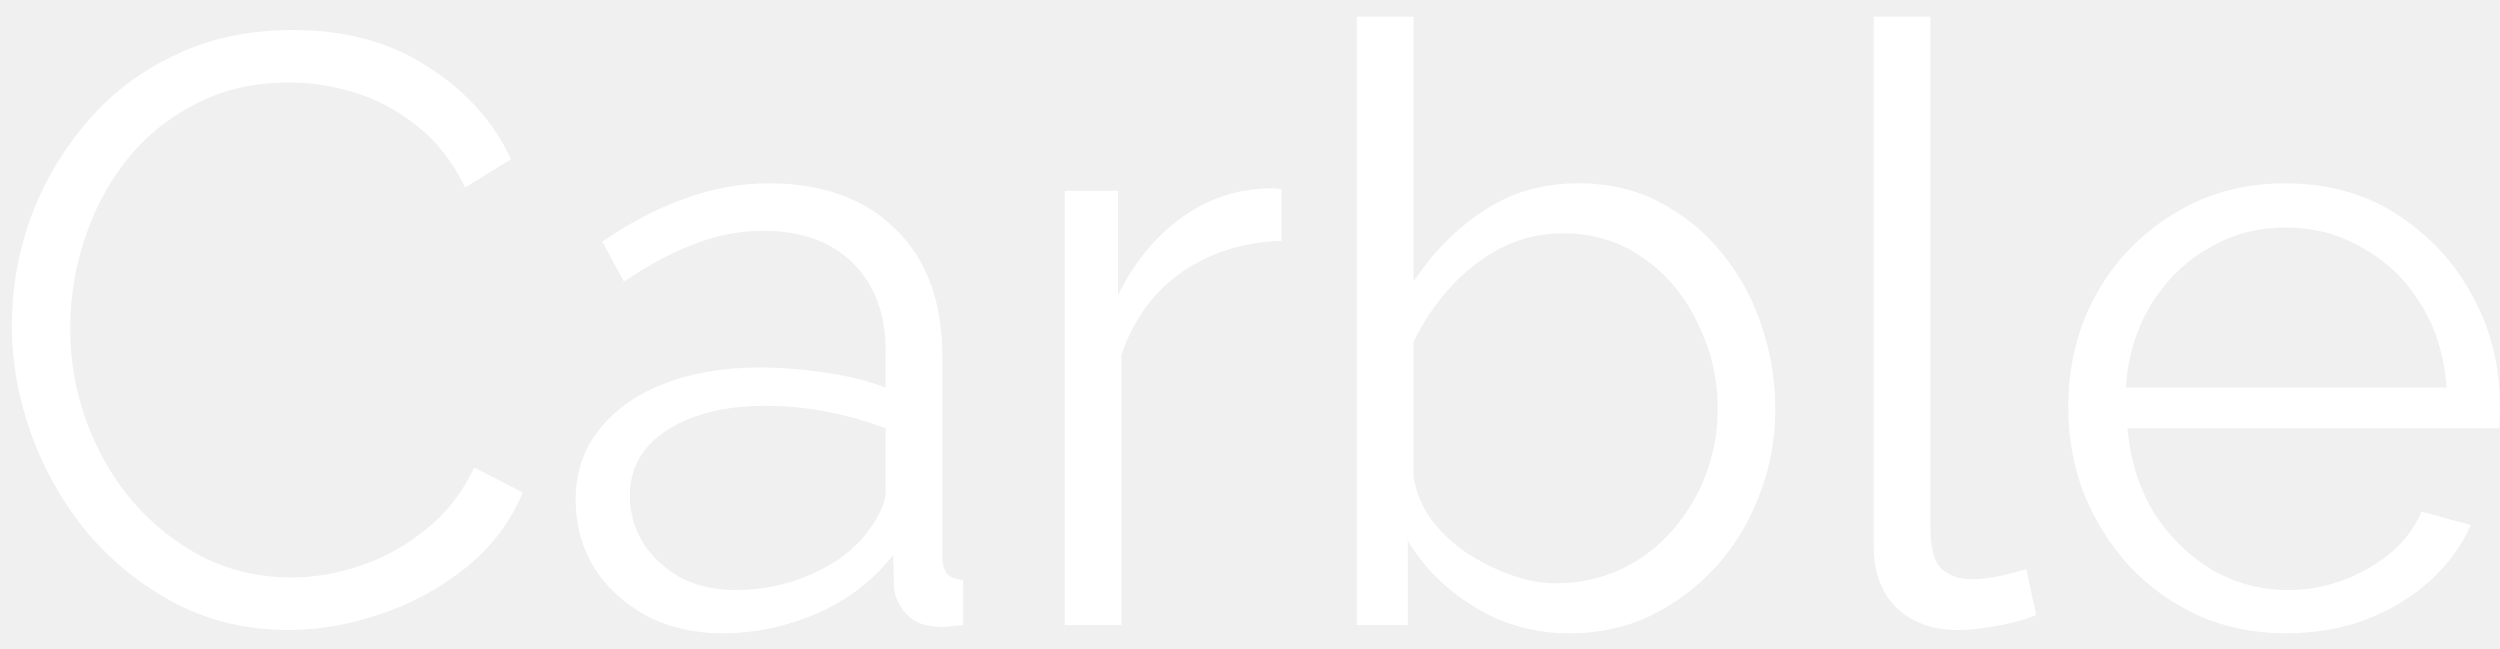
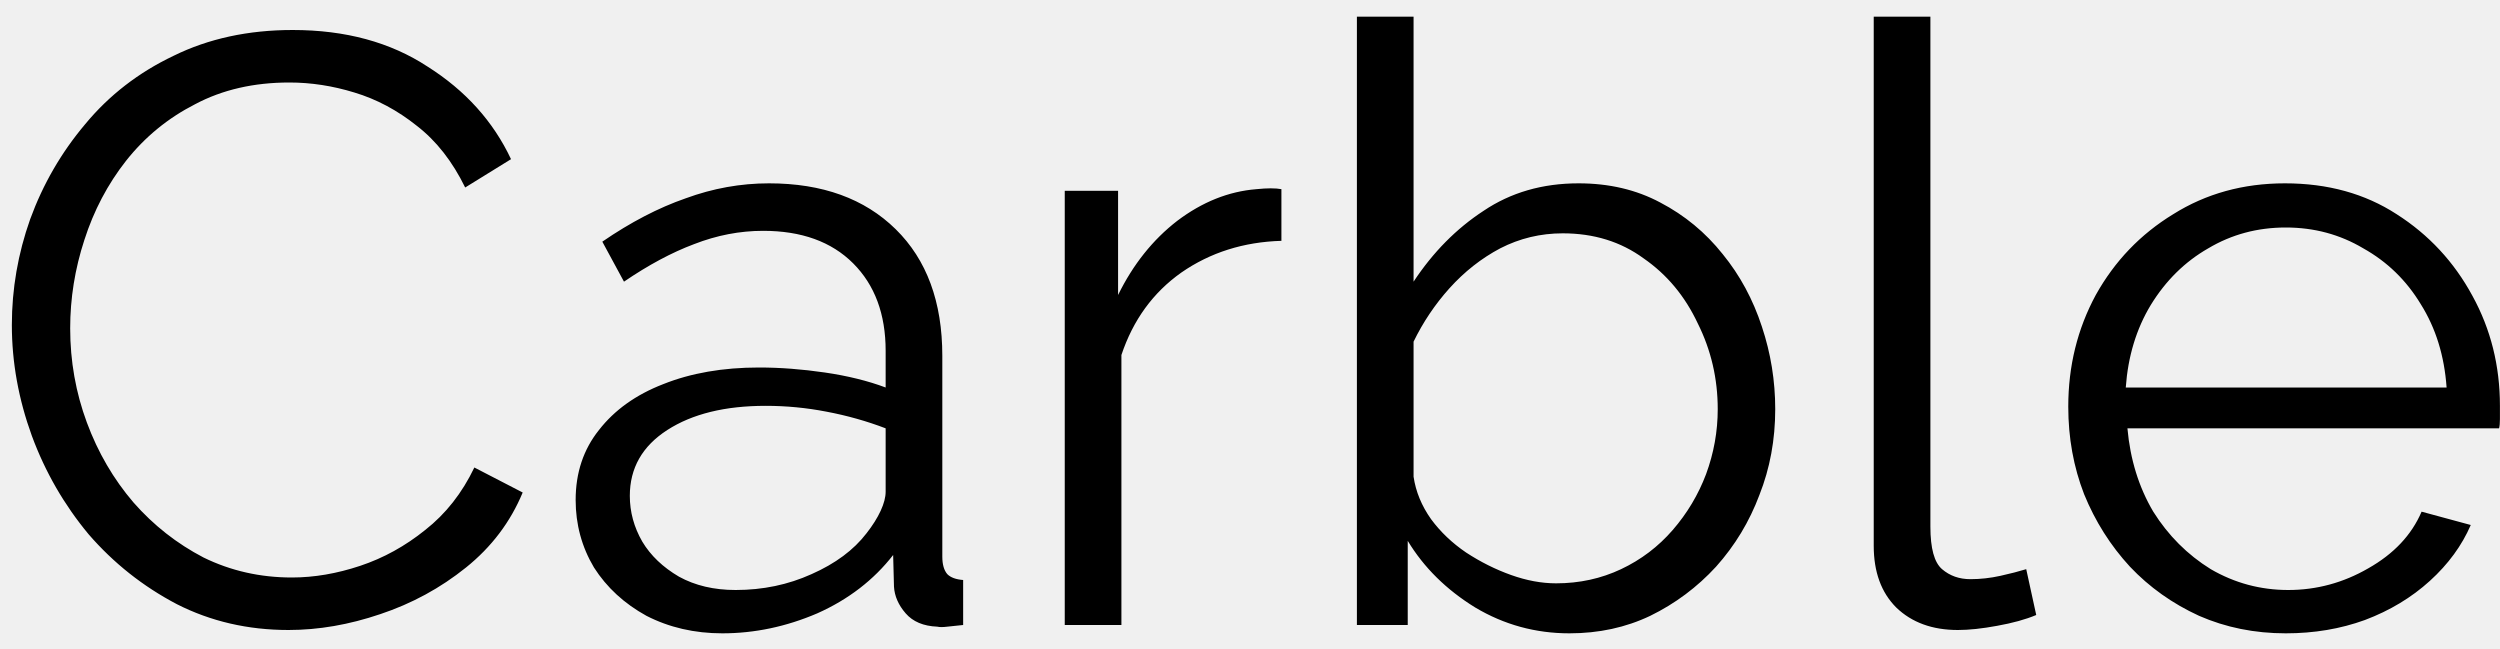
- <svg xmlns="http://www.w3.org/2000/svg" width="108" height="28" viewBox="0 0 108 28" fill="none">
-   <path d="M0.512 14.04C0.512 12.48 0.776 10.956 1.304 9.468C1.856 7.956 2.648 6.588 3.68 5.364C4.712 4.116 5.984 3.132 7.496 2.412C9.008 1.668 10.724 1.296 12.644 1.296C14.924 1.296 16.868 1.824 18.476 2.88C20.108 3.912 21.308 5.244 22.076 6.876L20.096 8.1C19.544 6.972 18.848 6.084 18.008 5.436C17.168 4.764 16.268 4.284 15.308 3.996C14.372 3.708 13.436 3.564 12.5 3.564C10.964 3.564 9.608 3.876 8.432 4.5C7.256 5.1 6.26 5.916 5.444 6.948C4.652 7.956 4.052 9.096 3.644 10.368C3.236 11.616 3.032 12.888 3.032 14.184C3.032 15.6 3.272 16.956 3.752 18.252C4.232 19.548 4.904 20.7 5.768 21.708C6.632 22.692 7.64 23.484 8.792 24.084C9.968 24.66 11.24 24.948 12.608 24.948C13.568 24.948 14.552 24.78 15.56 24.444C16.568 24.108 17.504 23.592 18.368 22.896C19.256 22.2 19.964 21.3 20.492 20.196L22.58 21.276C22.052 22.548 21.236 23.628 20.132 24.516C19.028 25.404 17.792 26.076 16.424 26.532C15.08 26.988 13.76 27.216 12.464 27.216C10.712 27.216 9.104 26.844 7.64 26.1C6.176 25.332 4.904 24.324 3.824 23.076C2.768 21.804 1.952 20.388 1.376 18.828C0.8 17.244 0.512 15.648 0.512 14.04ZM24.868 21.6C24.868 20.424 25.204 19.416 25.876 18.576C26.548 17.712 27.472 17.052 28.648 16.596C29.848 16.116 31.228 15.876 32.788 15.876C33.7 15.876 34.648 15.948 35.632 16.092C36.616 16.236 37.492 16.452 38.26 16.74V15.156C38.26 13.572 37.792 12.312 36.856 11.376C35.92 10.44 34.624 9.972 32.968 9.972C31.96 9.972 30.964 10.164 29.98 10.548C29.02 10.908 28.012 11.448 26.956 12.168L26.02 10.44C27.244 9.6 28.444 8.976 29.62 8.568C30.796 8.136 31.996 7.92 33.22 7.92C35.524 7.92 37.348 8.58 38.692 9.9C40.036 11.22 40.708 13.044 40.708 15.372V24.048C40.708 24.384 40.78 24.636 40.924 24.804C41.068 24.948 41.296 25.032 41.608 25.056V27C41.344 27.024 41.116 27.048 40.924 27.072C40.732 27.096 40.588 27.096 40.492 27.072C39.892 27.048 39.436 26.856 39.124 26.496C38.812 26.136 38.644 25.752 38.62 25.344L38.584 23.976C37.744 25.056 36.652 25.896 35.308 26.496C33.964 27.072 32.596 27.36 31.204 27.36C30.004 27.36 28.912 27.108 27.928 26.604C26.968 26.076 26.212 25.38 25.66 24.516C25.132 23.628 24.868 22.656 24.868 21.6ZM37.432 23.04C37.696 22.704 37.9 22.38 38.044 22.068C38.188 21.756 38.26 21.48 38.26 21.24V18.504C37.444 18.192 36.592 17.952 35.704 17.784C34.84 17.616 33.964 17.532 33.076 17.532C31.324 17.532 29.908 17.88 28.828 18.576C27.748 19.272 27.208 20.22 27.208 21.42C27.208 22.116 27.388 22.776 27.748 23.4C28.108 24 28.636 24.504 29.332 24.912C30.028 25.296 30.844 25.488 31.78 25.488C32.956 25.488 34.048 25.26 35.056 24.804C36.088 24.348 36.88 23.76 37.432 23.04ZM55.357 10.404C53.725 10.452 52.285 10.908 51.037 11.772C49.813 12.636 48.949 13.824 48.445 15.336V27H45.997V8.244H48.301V12.744C48.949 11.424 49.801 10.356 50.857 9.54C51.937 8.724 53.077 8.268 54.277 8.172C54.517 8.148 54.721 8.136 54.889 8.136C55.081 8.136 55.237 8.148 55.357 8.172V10.404ZM67.798 27.36C66.334 27.36 64.978 26.988 63.73 26.244C62.482 25.476 61.51 24.516 60.814 23.364V27H58.618V0.72H61.066V12.168C61.906 10.896 62.914 9.876 64.09 9.108C65.266 8.316 66.634 7.92 68.194 7.92C69.514 7.92 70.69 8.196 71.722 8.748C72.778 9.3 73.678 10.044 74.422 10.98C75.166 11.892 75.73 12.936 76.114 14.112C76.498 15.264 76.69 16.452 76.69 17.676C76.69 18.996 76.462 20.232 76.006 21.384C75.574 22.536 74.95 23.568 74.134 24.48C73.318 25.368 72.37 26.076 71.29 26.604C70.234 27.108 69.07 27.36 67.798 27.36ZM67.222 25.2C68.23 25.2 69.166 24.996 70.03 24.588C70.894 24.18 71.638 23.616 72.262 22.896C72.886 22.176 73.366 21.372 73.702 20.484C74.038 19.572 74.206 18.636 74.206 17.676C74.206 16.356 73.918 15.12 73.342 13.968C72.79 12.792 72.01 11.856 71.002 11.16C70.018 10.44 68.854 10.08 67.51 10.08C66.55 10.08 65.65 10.296 64.81 10.728C63.994 11.16 63.262 11.736 62.614 12.456C61.99 13.152 61.474 13.92 61.066 14.76V20.592C61.162 21.24 61.414 21.852 61.822 22.428C62.23 22.98 62.734 23.46 63.334 23.868C63.958 24.276 64.606 24.6 65.278 24.84C65.95 25.08 66.598 25.2 67.222 25.2ZM80.945 0.72H83.393V22.752C83.393 23.688 83.561 24.3 83.897 24.588C84.233 24.876 84.641 25.02 85.121 25.02C85.553 25.02 85.985 24.972 86.417 24.876C86.849 24.78 87.221 24.684 87.533 24.588L87.965 26.568C87.509 26.76 86.945 26.916 86.273 27.036C85.625 27.156 85.061 27.216 84.581 27.216C83.477 27.216 82.589 26.892 81.917 26.244C81.269 25.596 80.945 24.708 80.945 23.58V0.72ZM98.745 27.36C97.401 27.36 96.153 27.108 95.001 26.604C93.849 26.076 92.853 25.368 92.013 24.48C91.173 23.568 90.513 22.524 90.033 21.348C89.577 20.172 89.349 18.912 89.349 17.568C89.349 15.816 89.745 14.208 90.537 12.744C91.353 11.28 92.469 10.116 93.885 9.252C95.301 8.364 96.909 7.92 98.709 7.92C100.557 7.92 102.165 8.364 103.533 9.252C104.925 10.14 106.017 11.316 106.809 12.78C107.601 14.22 107.997 15.804 107.997 17.532C107.997 17.724 107.997 17.916 107.997 18.108C107.997 18.276 107.985 18.408 107.961 18.504H91.905C92.025 19.848 92.397 21.048 93.021 22.104C93.669 23.136 94.497 23.964 95.505 24.588C96.537 25.188 97.653 25.488 98.853 25.488C100.077 25.488 101.229 25.176 102.309 24.552C103.413 23.928 104.181 23.112 104.613 22.104L106.737 22.68C106.353 23.568 105.765 24.372 104.973 25.092C104.181 25.812 103.245 26.376 102.165 26.784C101.109 27.168 99.969 27.36 98.745 27.36ZM91.833 16.74H105.693C105.597 15.372 105.225 14.172 104.577 13.14C103.953 12.108 103.125 11.304 102.093 10.728C101.085 10.128 99.969 9.828 98.745 9.828C97.521 9.828 96.405 10.128 95.397 10.728C94.389 11.304 93.561 12.12 92.913 13.176C92.289 14.208 91.929 15.396 91.833 16.74Z" fill="white" />
+ <svg xmlns="http://www.w3.org/2000/svg" width="108" height="28" viewBox="0 0 108 28">
+   <path d="M0.512 14.04C0.512 12.48 0.776 10.956 1.304 9.468C1.856 7.956 2.648 6.588 3.68 5.364C4.712 4.116 5.984 3.132 7.496 2.412C9.008 1.668 10.724 1.296 12.644 1.296C14.924 1.296 16.868 1.824 18.476 2.88C20.108 3.912 21.308 5.244 22.076 6.876L20.096 8.1C19.544 6.972 18.848 6.084 18.008 5.436C17.168 4.764 16.268 4.284 15.308 3.996C14.372 3.708 13.436 3.564 12.5 3.564C10.964 3.564 9.608 3.876 8.432 4.5C7.256 5.1 6.26 5.916 5.444 6.948C4.652 7.956 4.052 9.096 3.644 10.368C3.236 11.616 3.032 12.888 3.032 14.184C3.032 15.6 3.272 16.956 3.752 18.252C4.232 19.548 4.904 20.7 5.768 21.708C6.632 22.692 7.64 23.484 8.792 24.084C9.968 24.66 11.24 24.948 12.608 24.948C13.568 24.948 14.552 24.78 15.56 24.444C16.568 24.108 17.504 23.592 18.368 22.896C19.256 22.2 19.964 21.3 20.492 20.196L22.58 21.276C22.052 22.548 21.236 23.628 20.132 24.516C19.028 25.404 17.792 26.076 16.424 26.532C15.08 26.988 13.76 27.216 12.464 27.216C10.712 27.216 9.104 26.844 7.64 26.1C6.176 25.332 4.904 24.324 3.824 23.076C2.768 21.804 1.952 20.388 1.376 18.828C0.8 17.244 0.512 15.648 0.512 14.04ZM24.868 21.6C24.868 20.424 25.204 19.416 25.876 18.576C26.548 17.712 27.472 17.052 28.648 16.596C29.848 16.116 31.228 15.876 32.788 15.876C33.7 15.876 34.648 15.948 35.632 16.092C36.616 16.236 37.492 16.452 38.26 16.74V15.156C38.26 13.572 37.792 12.312 36.856 11.376C35.92 10.44 34.624 9.972 32.968 9.972C31.96 9.972 30.964 10.164 29.98 10.548C29.02 10.908 28.012 11.448 26.956 12.168L26.02 10.44C27.244 9.6 28.444 8.976 29.62 8.568C30.796 8.136 31.996 7.92 33.22 7.92C35.524 7.92 37.348 8.58 38.692 9.9C40.036 11.22 40.708 13.044 40.708 15.372V24.048C40.708 24.384 40.78 24.636 40.924 24.804C41.068 24.948 41.296 25.032 41.608 25.056V27C41.344 27.024 41.116 27.048 40.924 27.072C40.732 27.096 40.588 27.096 40.492 27.072C39.892 27.048 39.436 26.856 39.124 26.496C38.812 26.136 38.644 25.752 38.62 25.344L38.584 23.976C37.744 25.056 36.652 25.896 35.308 26.496C33.964 27.072 32.596 27.36 31.204 27.36C30.004 27.36 28.912 27.108 27.928 26.604C26.968 26.076 26.212 25.38 25.66 24.516C25.132 23.628 24.868 22.656 24.868 21.6ZM37.432 23.04C37.696 22.704 37.9 22.38 38.044 22.068C38.188 21.756 38.26 21.48 38.26 21.24V18.504C37.444 18.192 36.592 17.952 35.704 17.784C34.84 17.616 33.964 17.532 33.076 17.532C31.324 17.532 29.908 17.88 28.828 18.576C27.748 19.272 27.208 20.22 27.208 21.42C27.208 22.116 27.388 22.776 27.748 23.4C28.108 24 28.636 24.504 29.332 24.912C30.028 25.296 30.844 25.488 31.78 25.488C32.956 25.488 34.048 25.26 35.056 24.804C36.088 24.348 36.88 23.76 37.432 23.04ZM55.357 10.404C53.725 10.452 52.285 10.908 51.037 11.772C49.813 12.636 48.949 13.824 48.445 15.336V27H45.997V8.244H48.301V12.744C48.949 11.424 49.801 10.356 50.857 9.54C51.937 8.724 53.077 8.268 54.277 8.172C54.517 8.148 54.721 8.136 54.889 8.136C55.081 8.136 55.237 8.148 55.357 8.172V10.404ZM67.798 27.36C66.334 27.36 64.978 26.988 63.73 26.244C62.482 25.476 61.51 24.516 60.814 23.364V27H58.618V0.72H61.066V12.168C61.906 10.896 62.914 9.876 64.09 9.108C65.266 8.316 66.634 7.92 68.194 7.92C69.514 7.92 70.69 8.196 71.722 8.748C72.778 9.3 73.678 10.044 74.422 10.98C75.166 11.892 75.73 12.936 76.114 14.112C76.498 15.264 76.69 16.452 76.69 17.676C76.69 18.996 76.462 20.232 76.006 21.384C75.574 22.536 74.95 23.568 74.134 24.48C73.318 25.368 72.37 26.076 71.29 26.604C70.234 27.108 69.07 27.36 67.798 27.36ZM67.222 25.2C68.23 25.2 69.166 24.996 70.03 24.588C70.894 24.18 71.638 23.616 72.262 22.896C72.886 22.176 73.366 21.372 73.702 20.484C74.038 19.572 74.206 18.636 74.206 17.676C74.206 16.356 73.918 15.12 73.342 13.968C72.79 12.792 72.01 11.856 71.002 11.16C70.018 10.44 68.854 10.08 67.51 10.08C66.55 10.08 65.65 10.296 64.81 10.728C63.994 11.16 63.262 11.736 62.614 12.456C61.99 13.152 61.474 13.92 61.066 14.76V20.592C61.162 21.24 61.414 21.852 61.822 22.428C62.23 22.98 62.734 23.46 63.334 23.868C63.958 24.276 64.606 24.6 65.278 24.84C65.95 25.08 66.598 25.2 67.222 25.2ZM80.945 0.72H83.393V22.752C83.393 23.688 83.561 24.3 83.897 24.588C84.233 24.876 84.641 25.02 85.121 25.02C85.553 25.02 85.985 24.972 86.417 24.876C86.849 24.78 87.221 24.684 87.533 24.588L87.965 26.568C87.509 26.76 86.945 26.916 86.273 27.036C85.625 27.156 85.061 27.216 84.581 27.216C83.477 27.216 82.589 26.892 81.917 26.244C81.269 25.596 80.945 24.708 80.945 23.58V0.72ZM98.745 27.36C97.401 27.36 96.153 27.108 95.001 26.604C93.849 26.076 92.853 25.368 92.013 24.48C91.173 23.568 90.513 22.524 90.033 21.348C89.577 20.172 89.349 18.912 89.349 17.568C89.349 15.816 89.745 14.208 90.537 12.744C91.353 11.28 92.469 10.116 93.885 9.252C95.301 8.364 96.909 7.92 98.709 7.92C100.557 7.92 102.165 8.364 103.533 9.252C104.925 10.14 106.017 11.316 106.809 12.78C107.601 14.22 107.997 15.804 107.997 17.532C107.997 17.724 107.997 17.916 107.997 18.108C107.997 18.276 107.985 18.408 107.961 18.504H91.905C92.025 19.848 92.397 21.048 93.021 22.104C93.669 23.136 94.497 23.964 95.505 24.588C96.537 25.188 97.653 25.488 98.853 25.488C100.077 25.488 101.229 25.176 102.309 24.552C103.413 23.928 104.181 23.112 104.613 22.104L106.737 22.68C106.353 23.568 105.765 24.372 104.973 25.092C104.181 25.812 103.245 26.376 102.165 26.784C101.109 27.168 99.969 27.36 98.745 27.36ZM91.833 16.74H105.693C105.597 15.372 105.225 14.172 104.577 13.14C103.953 12.108 103.125 11.304 102.093 10.728C101.085 10.128 99.969 9.828 98.745 9.828C97.521 9.828 96.405 10.128 95.397 10.728C94.389 11.304 93.561 12.12 92.913 13.176C92.289 14.208 91.929 15.396 91.833 16.74Z" />
</svg>
